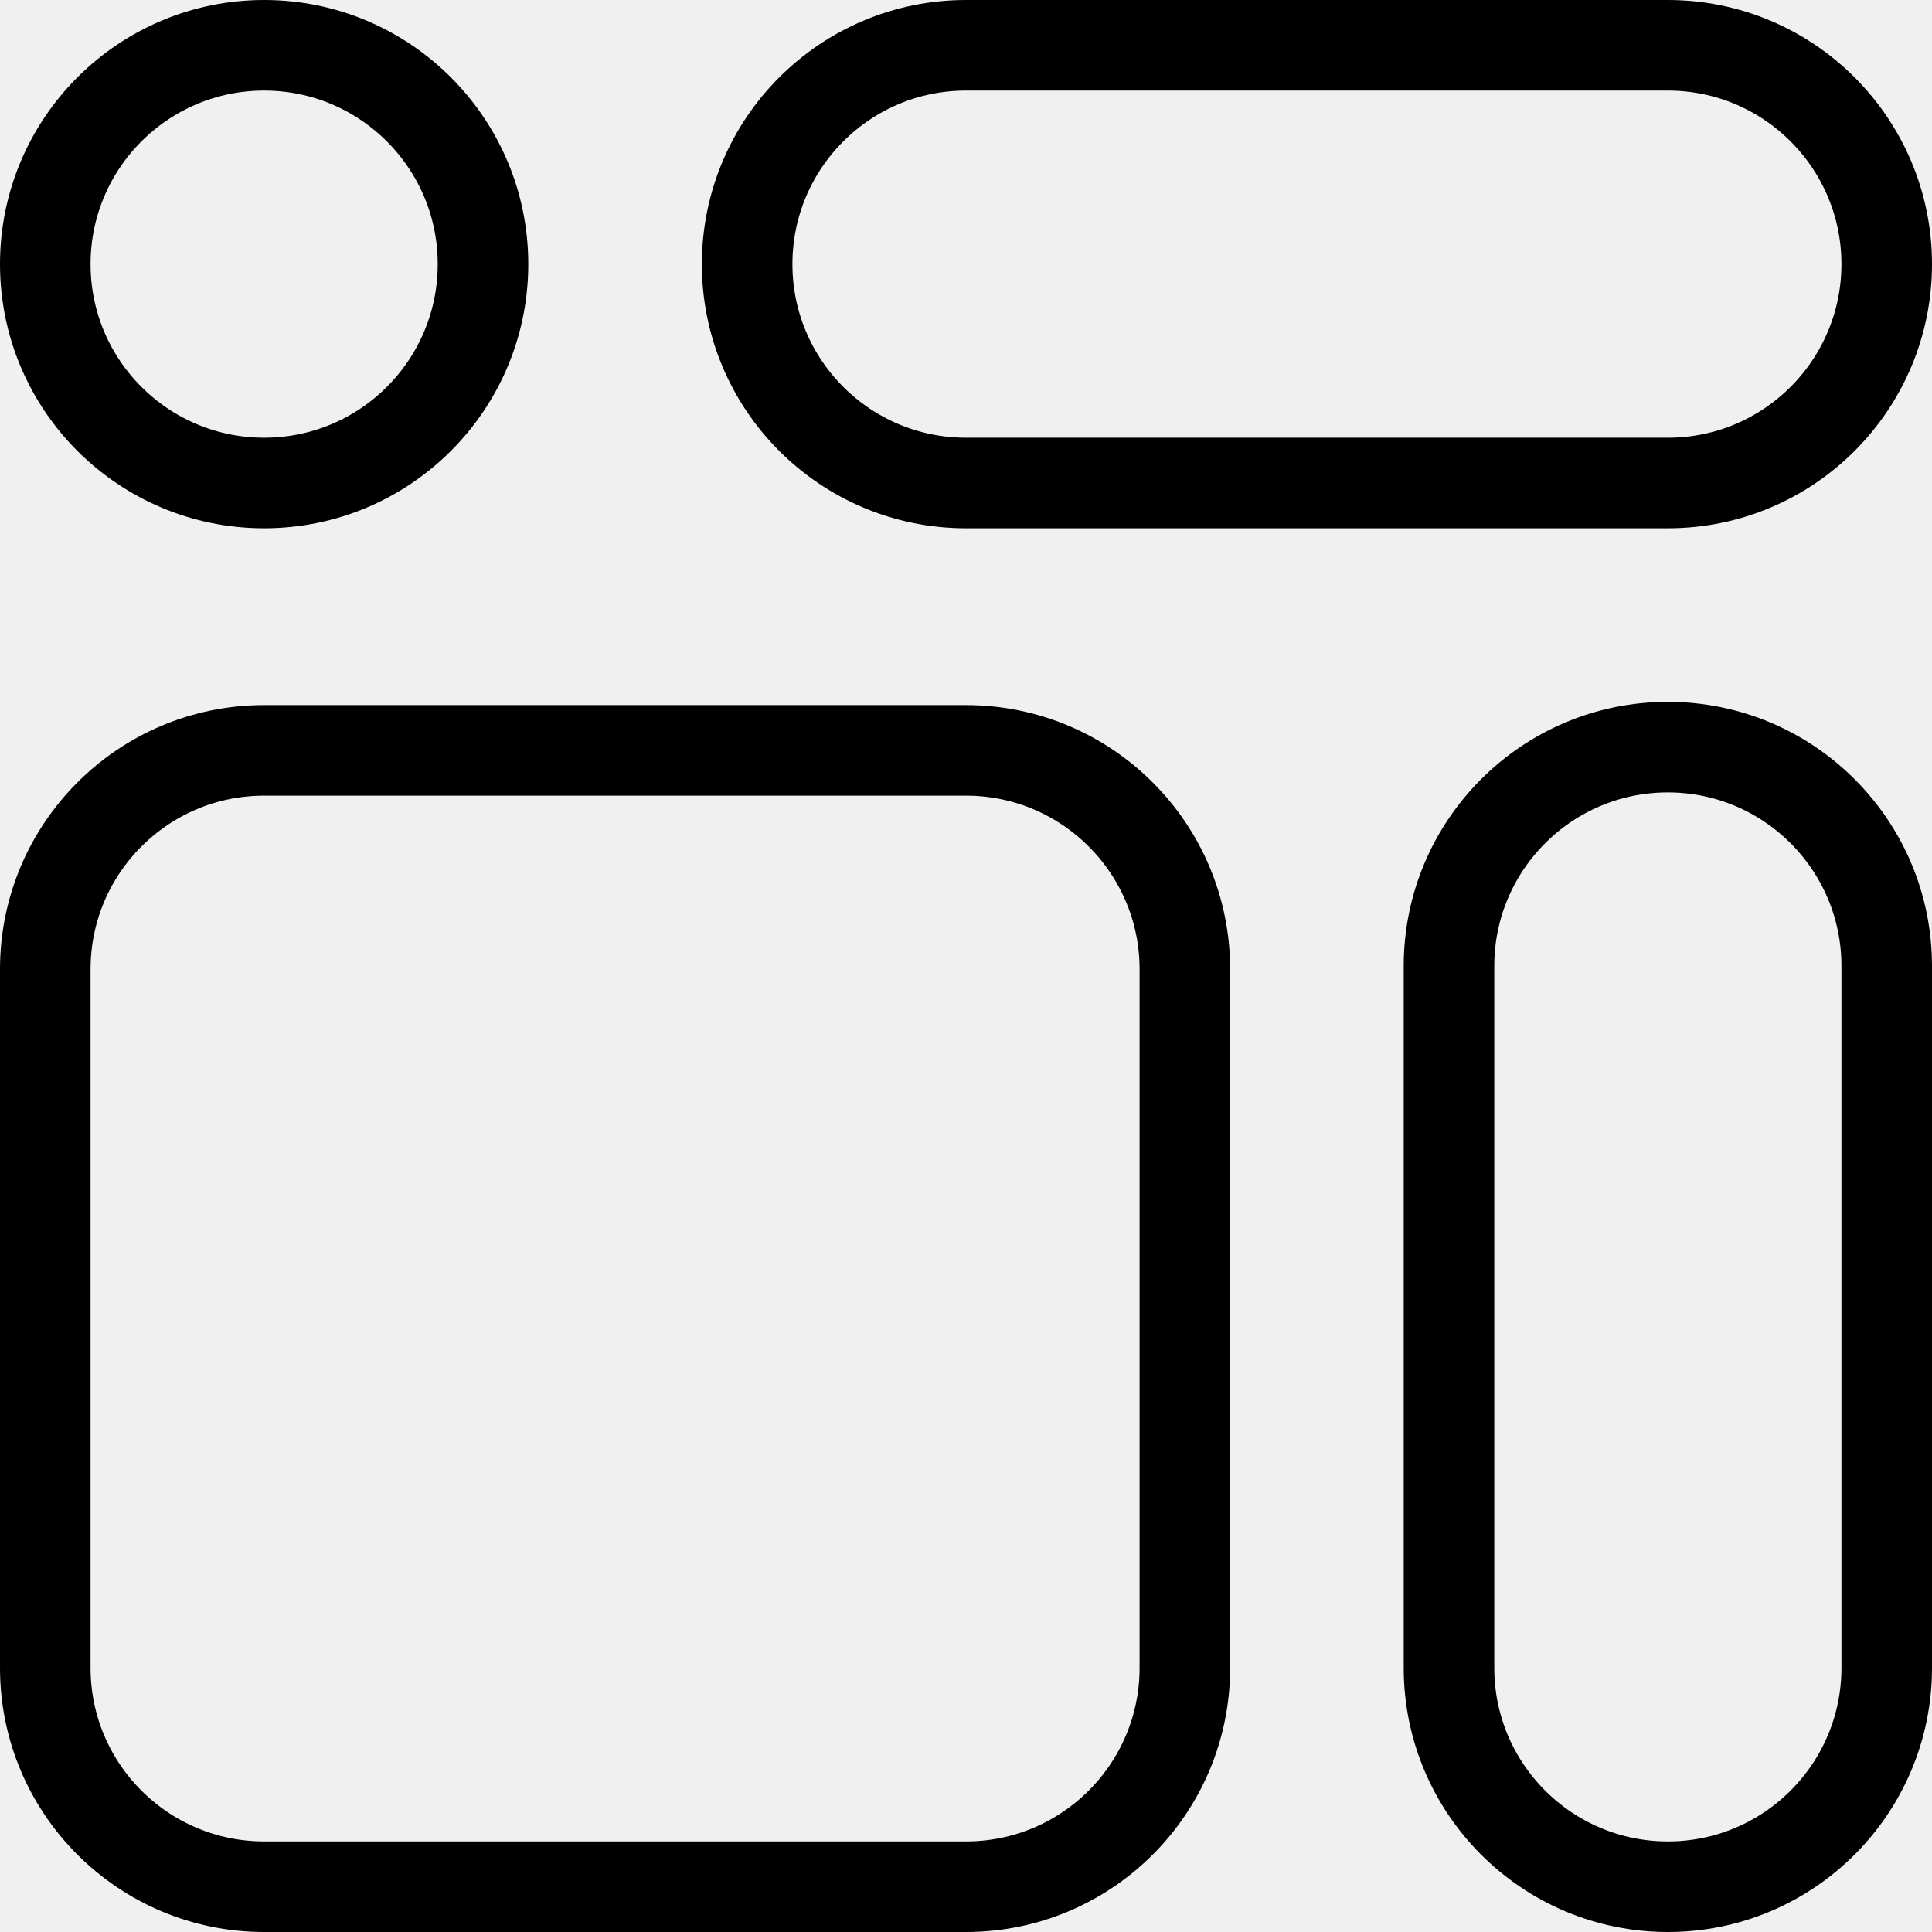
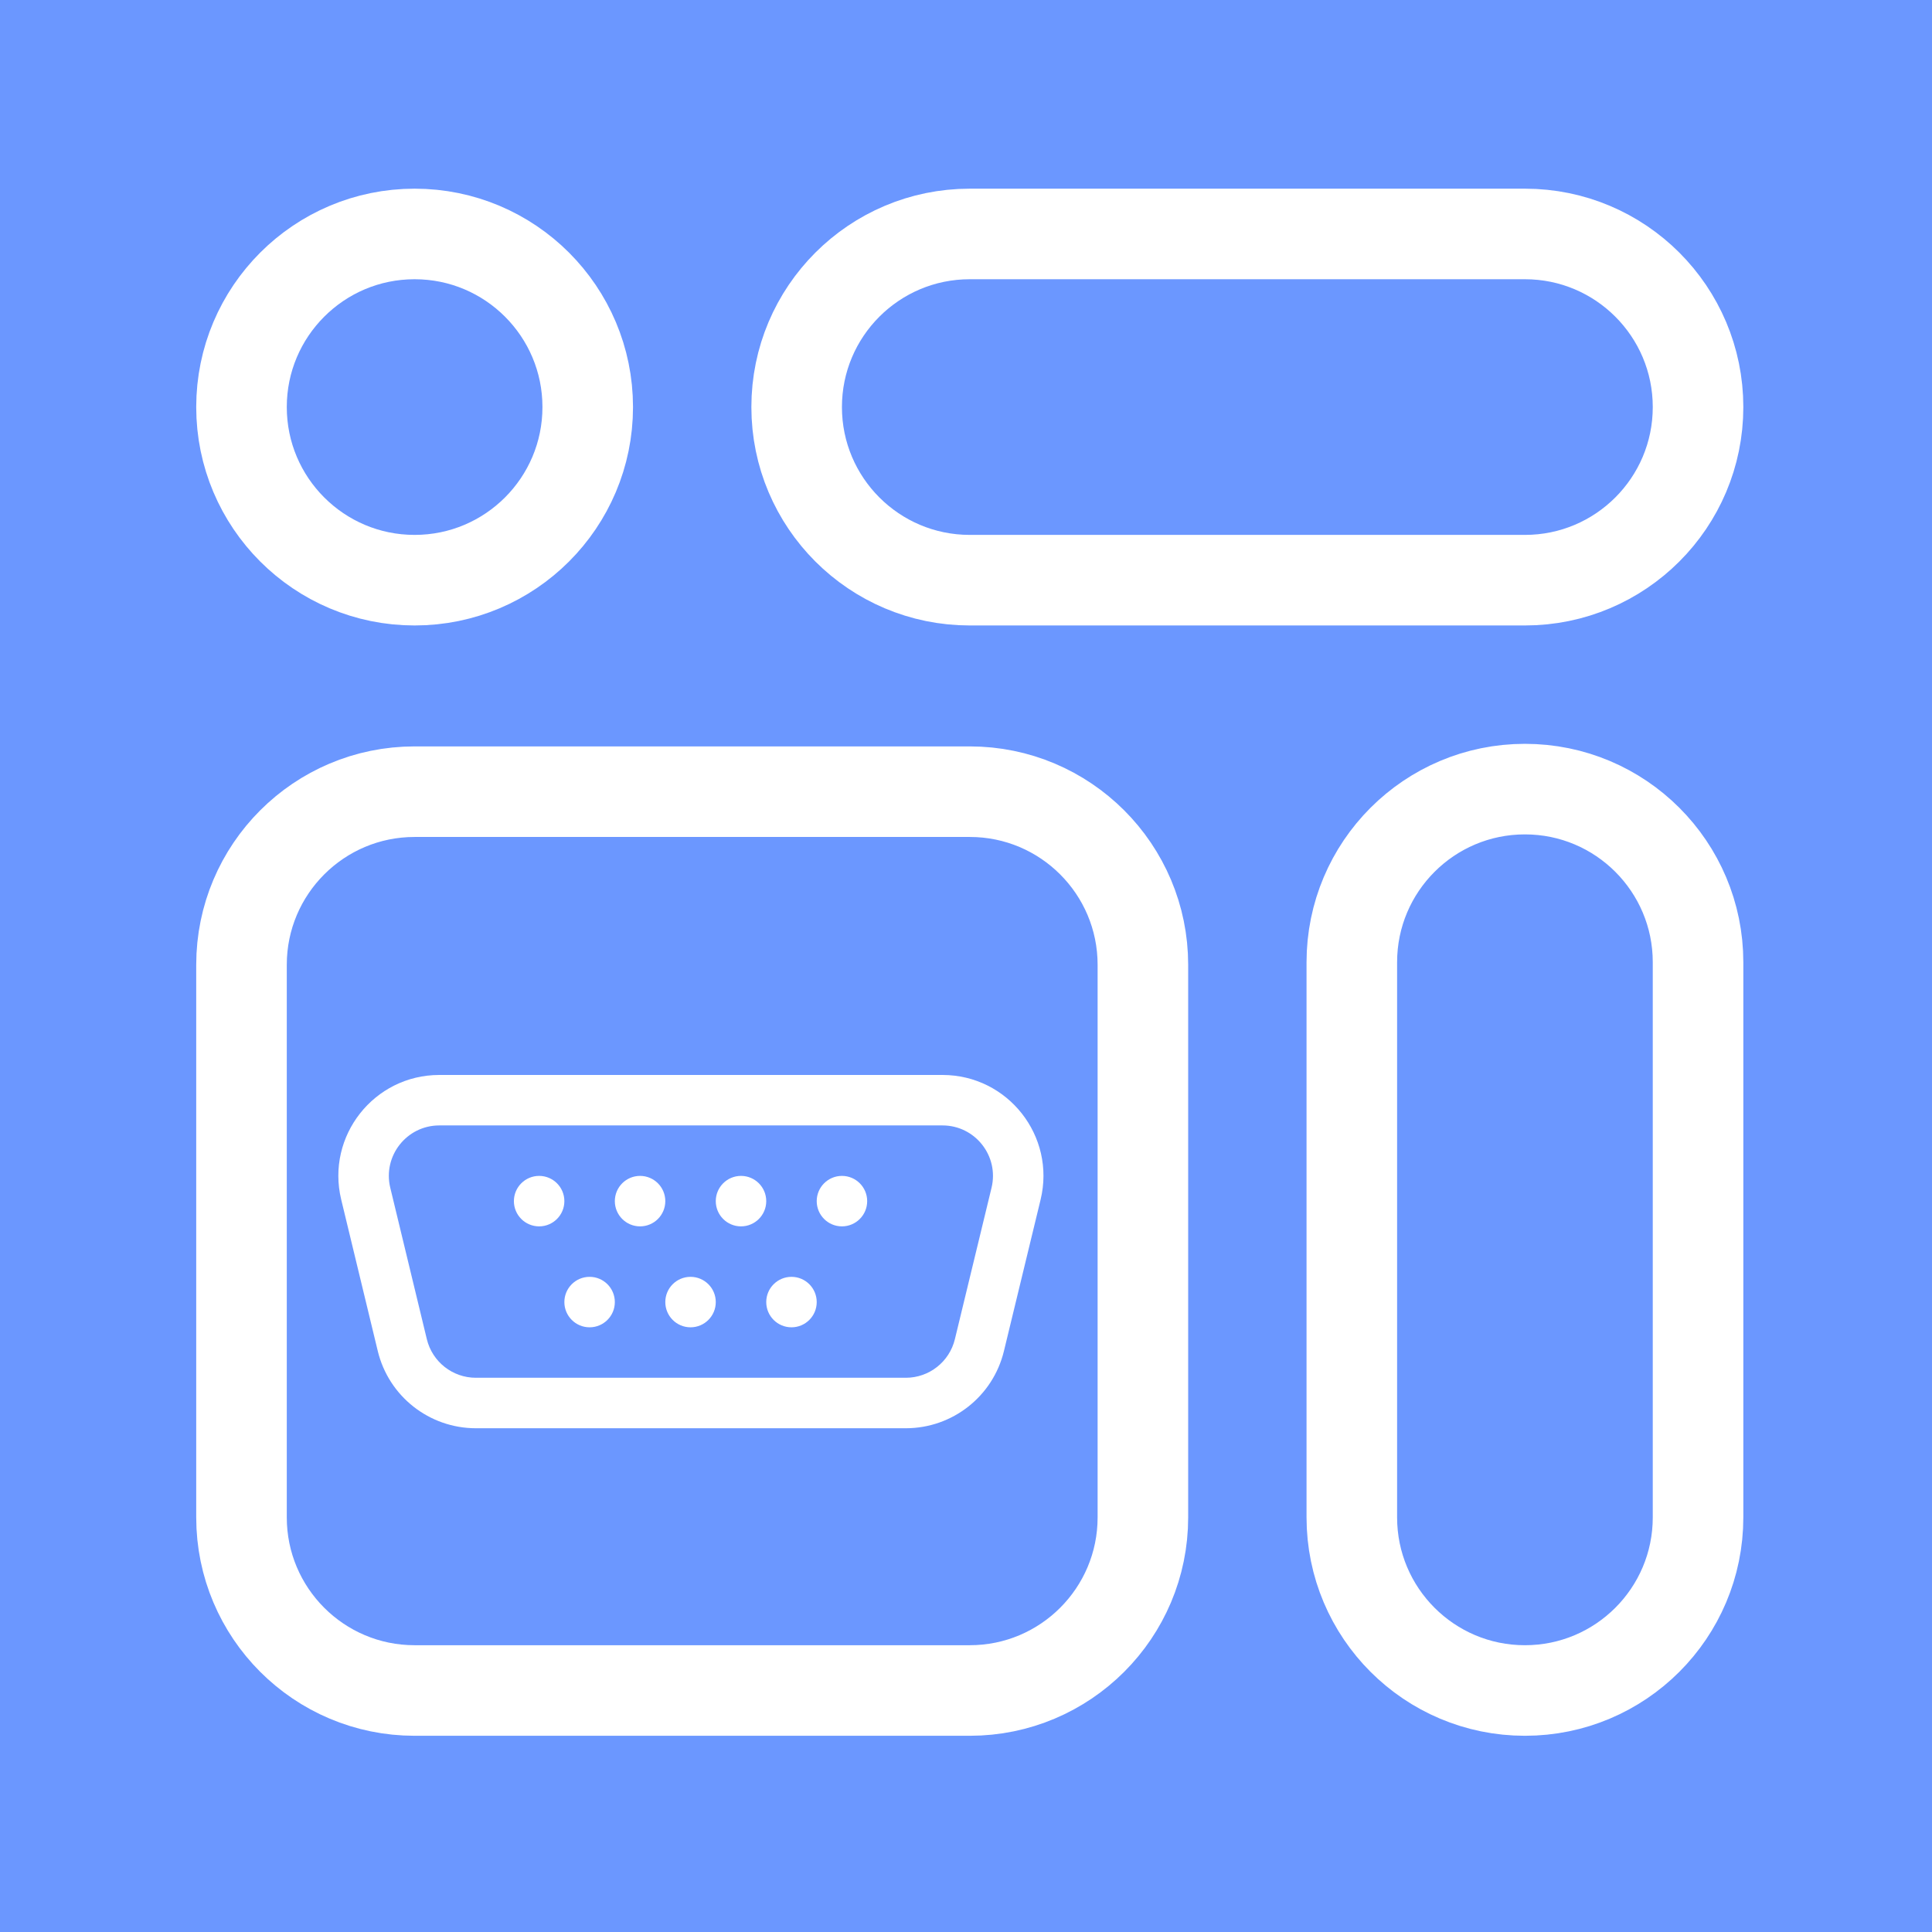
- <svg xmlns="http://www.w3.org/2000/svg" xml:space="preserve" id="Layer_1" x="0" y="0" style="enable-background:new 0 0 512 512" version="1.1" viewBox="0 0 512 512">
-   <g>
-     <path d="M256 500H70c-32.03 0-58-25.97-58-58V256.86c0-32.03 25.97-58 58-58h186c32.03 0 58 25.97 58 58V442C314 474.03 288.03 500 256 500zM70 128 70 128c-32.03 0-58-25.97-58-58v0c0-32.03 25.97-58 58-58h0c32.03 0 58 25.97 58 58v0C128 102.03 102.03 128 70 128zM442 128H256c-32.03 0-58-25.97-58-58v0c0-32.03 25.97-58 58-58h186c32.03 0 58 25.97 58 58v0C500 102.03 474.03 128 442 128zM384 442V256c0-32.03 25.97-58 58-58h0c32.03 0 58 25.97 58 58v186c0 32.03-25.97 58-58 58h0C409.97 500 384 474.03 384 442z" style="fill:none;stroke:#000;stroke-width:24;stroke-linecap:round;stroke-linejoin:round;stroke-miterlimit:10" />
-   </g>
+ <svg xmlns="http://www.w3.org/2000/svg" width="256" height="256" viewBox="0 0 256 256" fill="none">
+   <rect width="256" height="256" fill="#6B97FF" />
+   <path d="M128.5 224H54.938C42.271 224 32 213.729 32 201.061V127.84C32 115.173 42.271 104.902 54.938 104.902H128.5C141.168 104.902 151.439 115.173 151.439 127.84V201.061C151.439 213.729 141.168 224 128.5 224ZM54.938 76.877C42.271 76.877 32 66.606 32 53.938C32 41.271 42.271 31 54.938 31C67.606 31 77.877 41.271 77.877 53.938C77.877 66.606 67.606 76.877 54.938 76.877ZM202.061 76.877H128.5C115.832 76.877 105.561 66.606 105.561 53.938C105.561 41.271 115.832 31 128.5 31H202.061C214.729 31 225 41.271 225 53.938C225 66.606 214.729 76.877 202.061 76.877ZM179.123 201.061V127.5C179.123 114.832 189.394 104.561 202.061 104.561C214.729 104.561 225 114.832 225 127.5V201.061C225 213.729 214.729 224 202.061 224C189.394 224 179.123 213.729 179.123 201.061Z" stroke="white" stroke-width="12" stroke-miterlimit="10" stroke-linecap="round" stroke-linejoin="round" />
+   <path d="M71.438 162.5C73.284 162.5 74.781 161.003 74.781 159.156C74.781 157.31 73.284 155.812 71.438 155.812C69.591 155.812 68.094 157.31 68.094 159.156C68.094 161.003 69.591 162.5 71.438 162.5ZM81.469 172.531C81.469 174.378 79.972 175.875 78.125 175.875C76.278 175.875 74.781 174.378 74.781 172.531C74.781 170.685 76.278 169.188 78.125 169.188C79.972 169.188 81.469 170.685 81.469 172.531ZM91.5 175.875C93.347 175.875 94.844 174.378 94.844 172.531C94.844 170.685 93.347 169.188 91.5 169.188C89.653 169.188 88.156 170.685 88.156 172.531C88.156 174.378 89.653 175.875 91.5 175.875ZM108.219 172.531C108.219 174.378 106.722 175.875 104.875 175.875C103.028 175.875 101.531 174.378 101.531 172.531C101.531 170.685 103.028 169.188 104.875 169.188C106.722 169.188 108.219 170.685 108.219 172.531ZM84.812 162.5C86.659 162.5 88.156 161.003 88.156 159.156C88.156 157.31 86.659 155.812 84.812 155.812C82.966 155.812 81.469 157.31 81.469 159.156C81.469 161.003 82.966 162.5 84.812 162.5ZM101.531 159.156C101.531 161.003 100.034 162.5 98.188 162.5C96.341 162.5 94.844 161.003 94.844 159.156C94.844 157.31 96.341 155.812 98.188 155.812C100.034 155.812 101.531 157.31 101.531 159.156ZM111.563 162.5C113.409 162.5 114.906 161.003 114.906 159.156C114.906 157.31 113.409 155.812 111.563 155.812C109.716 155.812 108.219 157.31 108.219 159.156C108.219 161.003 109.716 162.5 111.563 162.5Z" fill="white" />
+   <path d="M58.213 142.438C49.556 142.438 43.18 150.537 45.212 158.952L50.056 179.014C51.506 185.019 56.88 189.25 63.058 189.25H120.027C126.202 189.25 131.574 185.024 133.026 179.022L137.884 158.96C139.921 150.542 133.544 142.438 124.884 142.438H58.213ZM51.713 157.382C50.697 153.175 53.885 149.125 58.213 149.125H91.549H124.884C129.214 149.125 132.403 153.177 131.384 157.386L126.527 177.449C125.801 180.449 123.114 182.562 120.027 182.562H63.058C59.969 182.562 57.282 180.447 56.557 177.445L51.713 157.382Z" fill="white" />
</svg>
